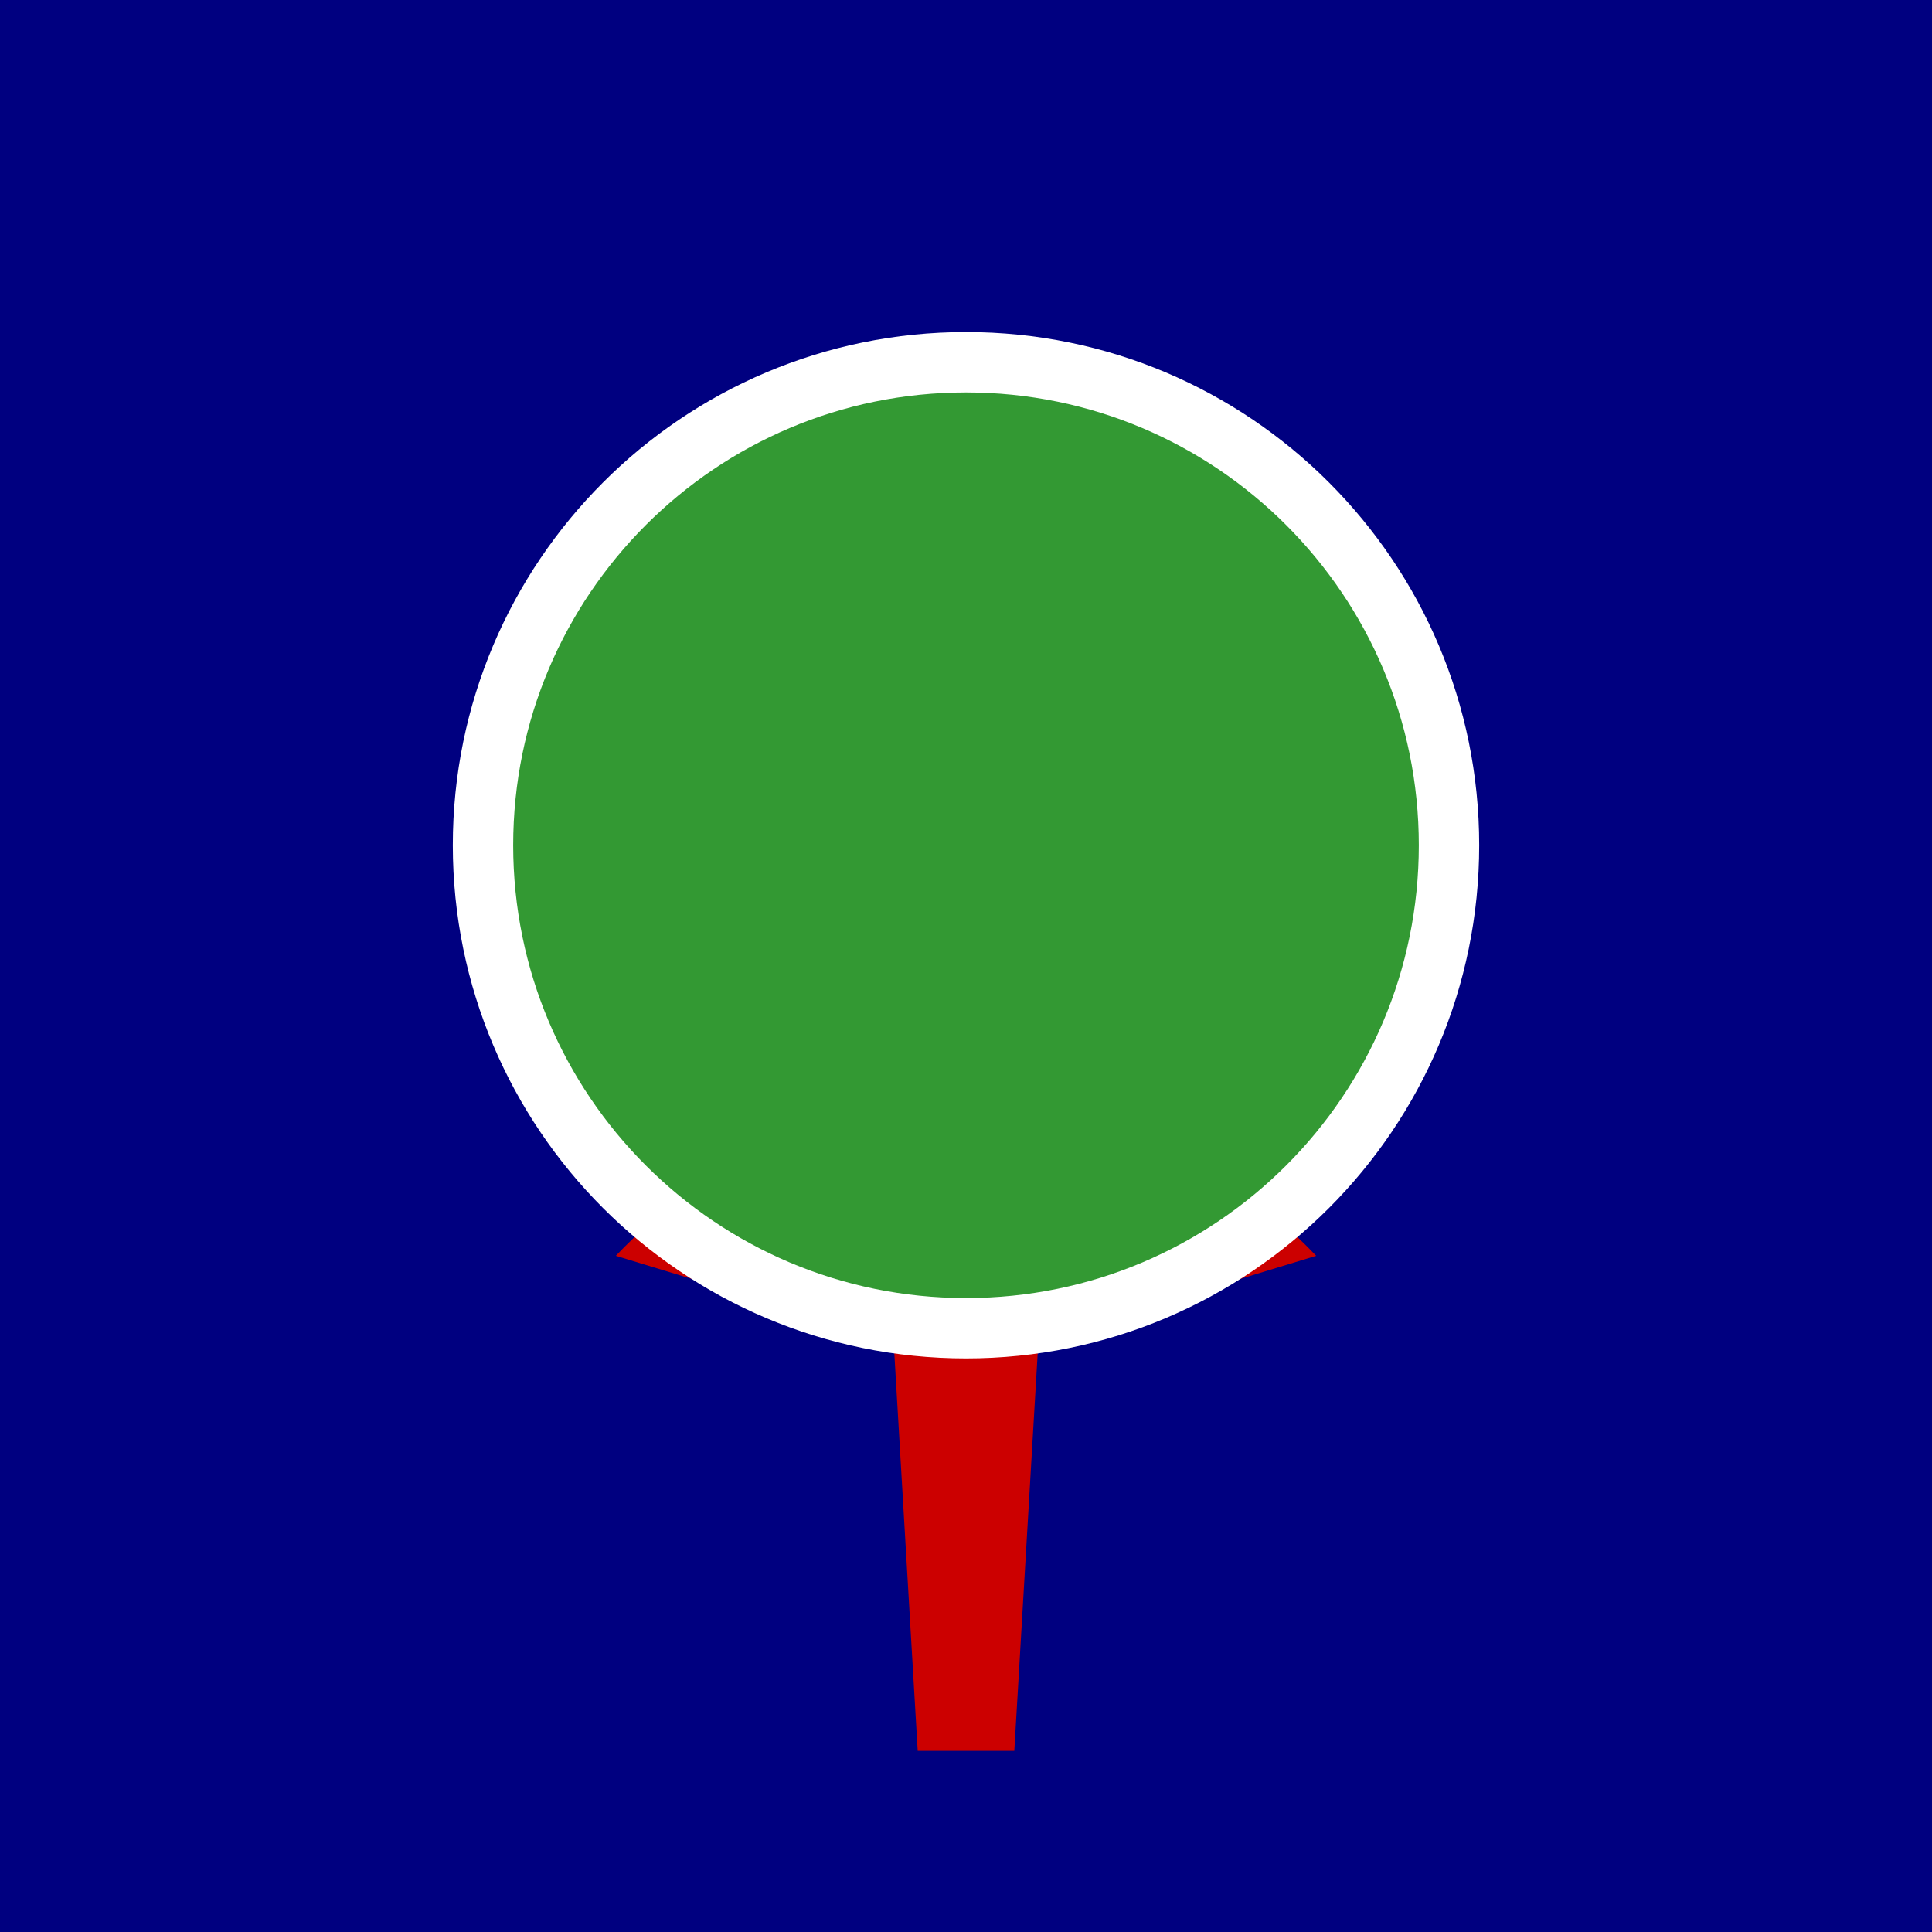
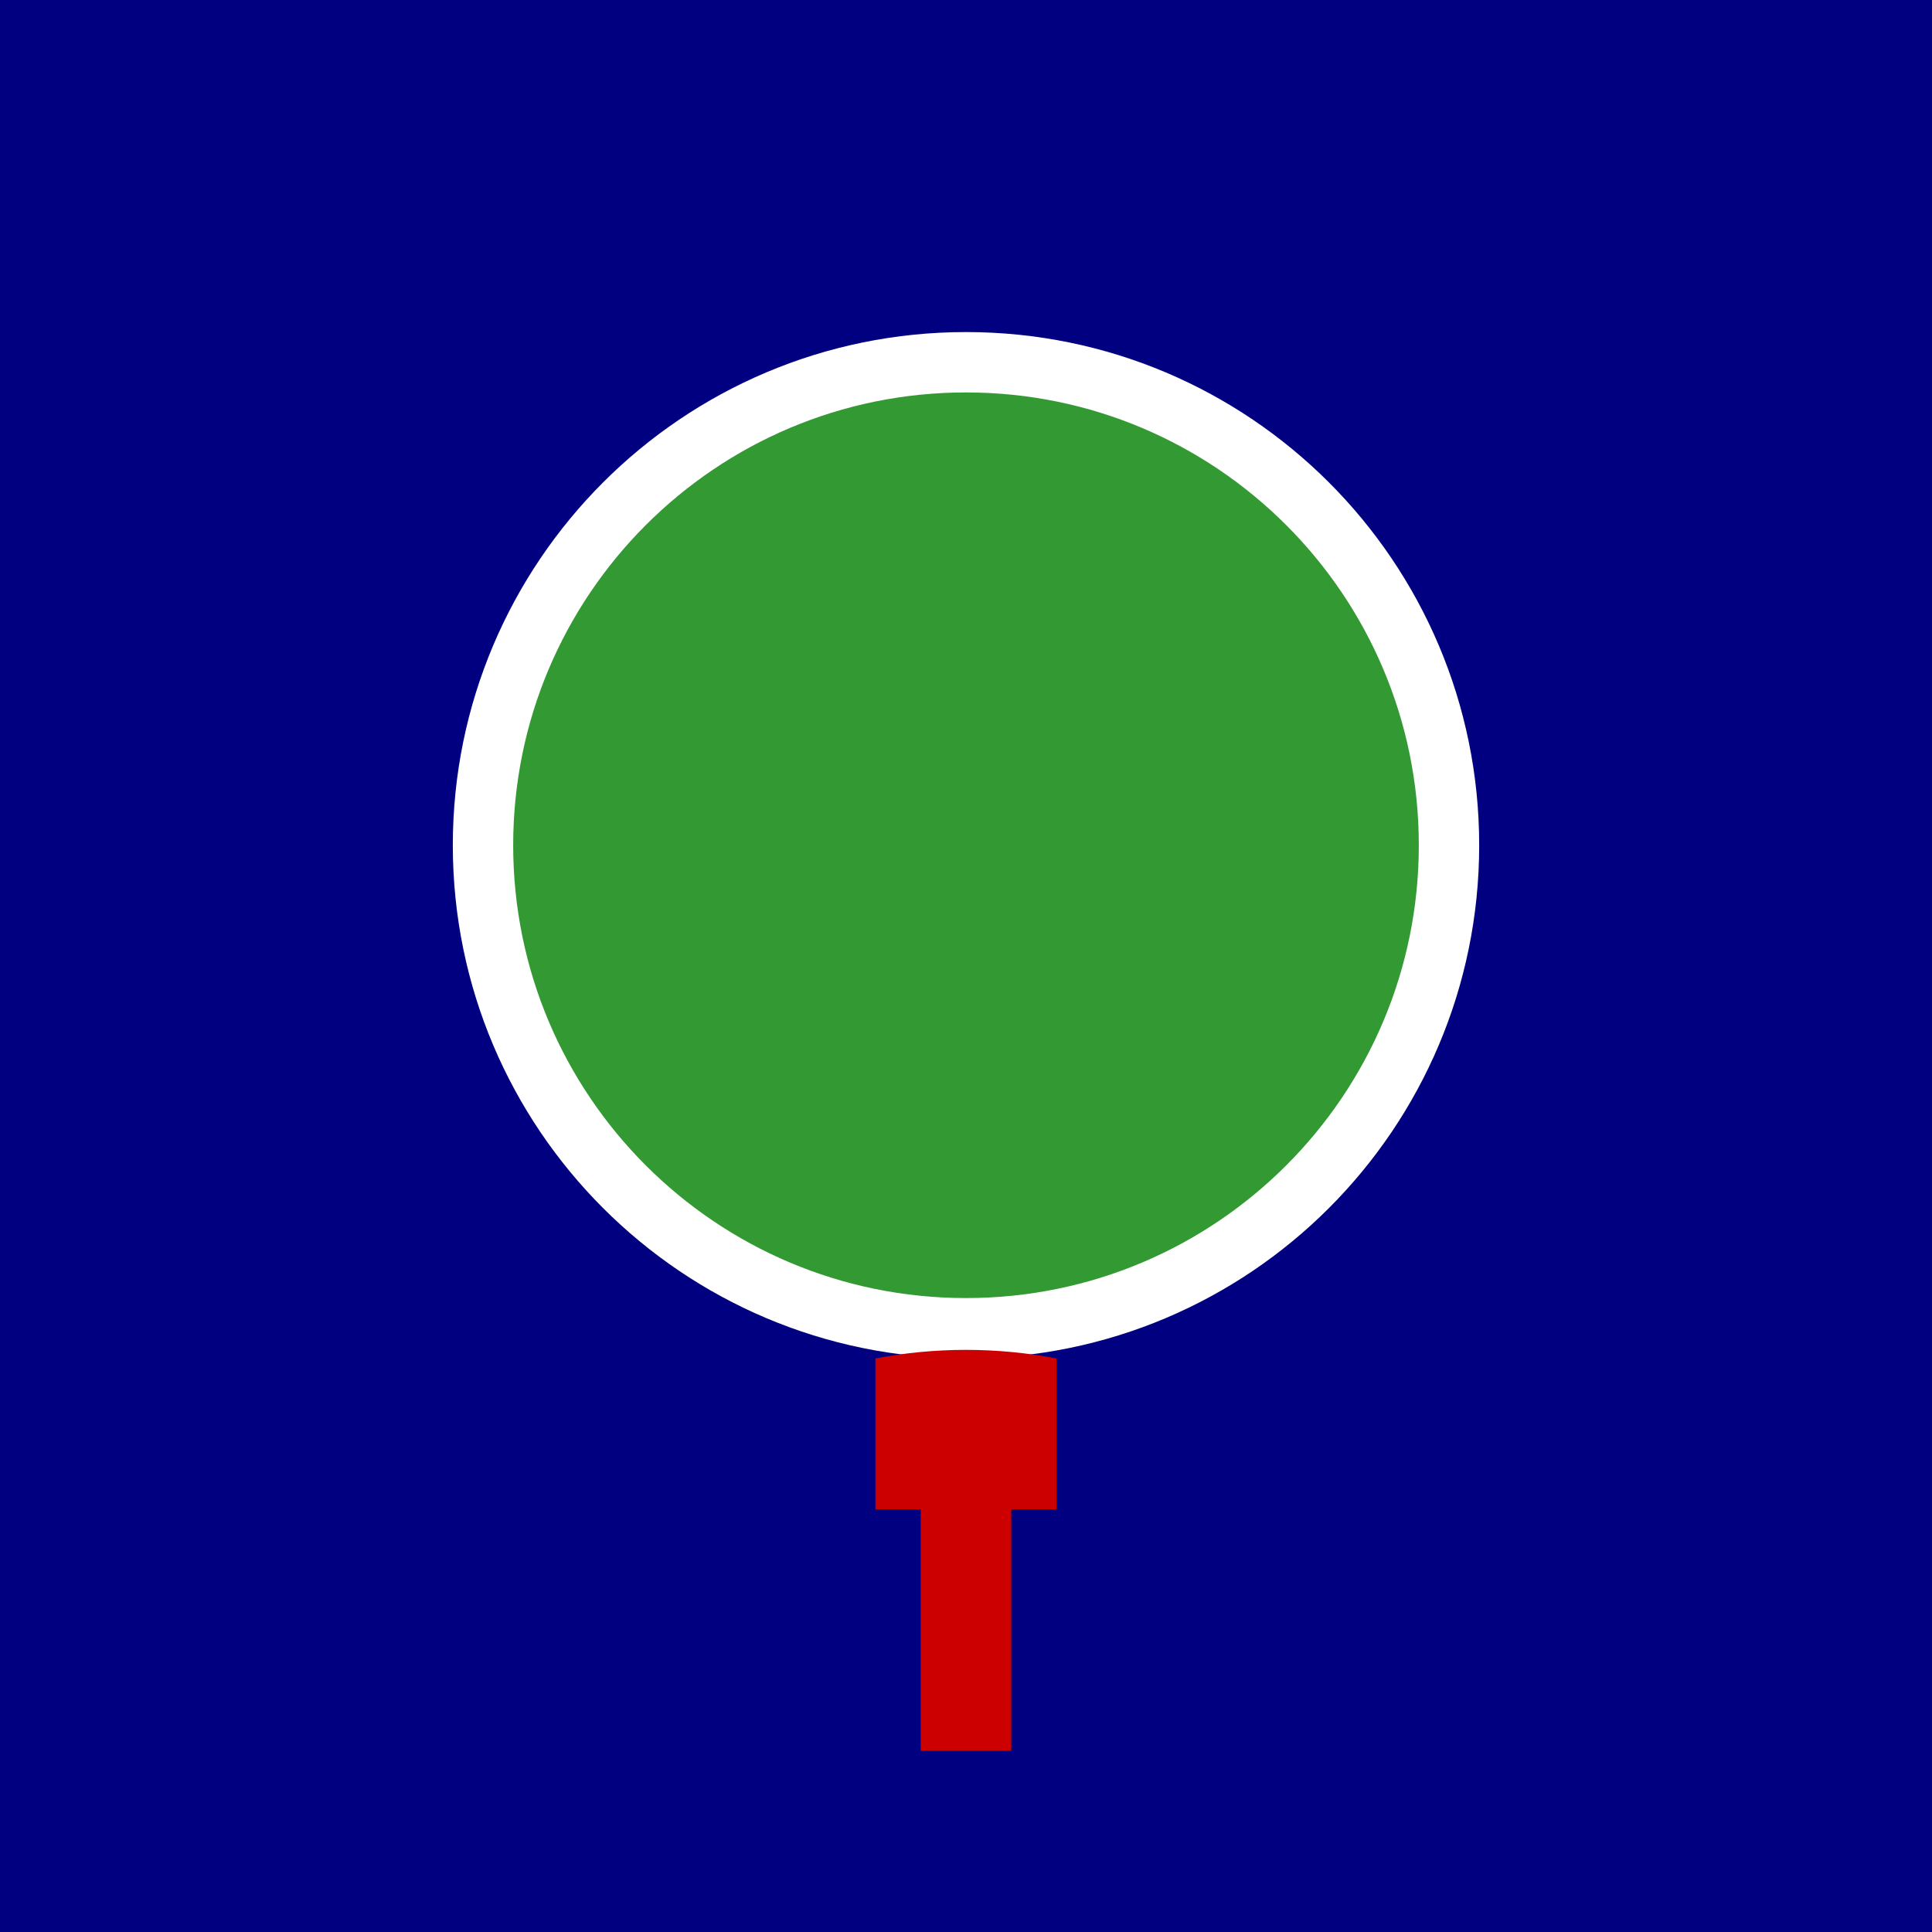
<svg xmlns="http://www.w3.org/2000/svg" viewBox="0 0 64 64">
  <rect width="64" height="64" fill="#000080" />
-   <path d="M 20.4 41.6        A 16 16 0 0 1 43.6 41.6        L 34.4 44.4        L 33.6 58        L 30.4 58        L 29.6 44.4        Z" fill="#cc0000" />
  <circle cx="32" cy="28" r="16" fill="#339933" stroke="#fff" stroke-width="2" />
+   <path d="M 30.5 58        L 30.5 50        L 29 50        L 29 45        A 16 16 0 0 1 35 45        L 35 50        L 33.5 50        L 33.5 58        Z" fill="#cc0000" />
</svg>
